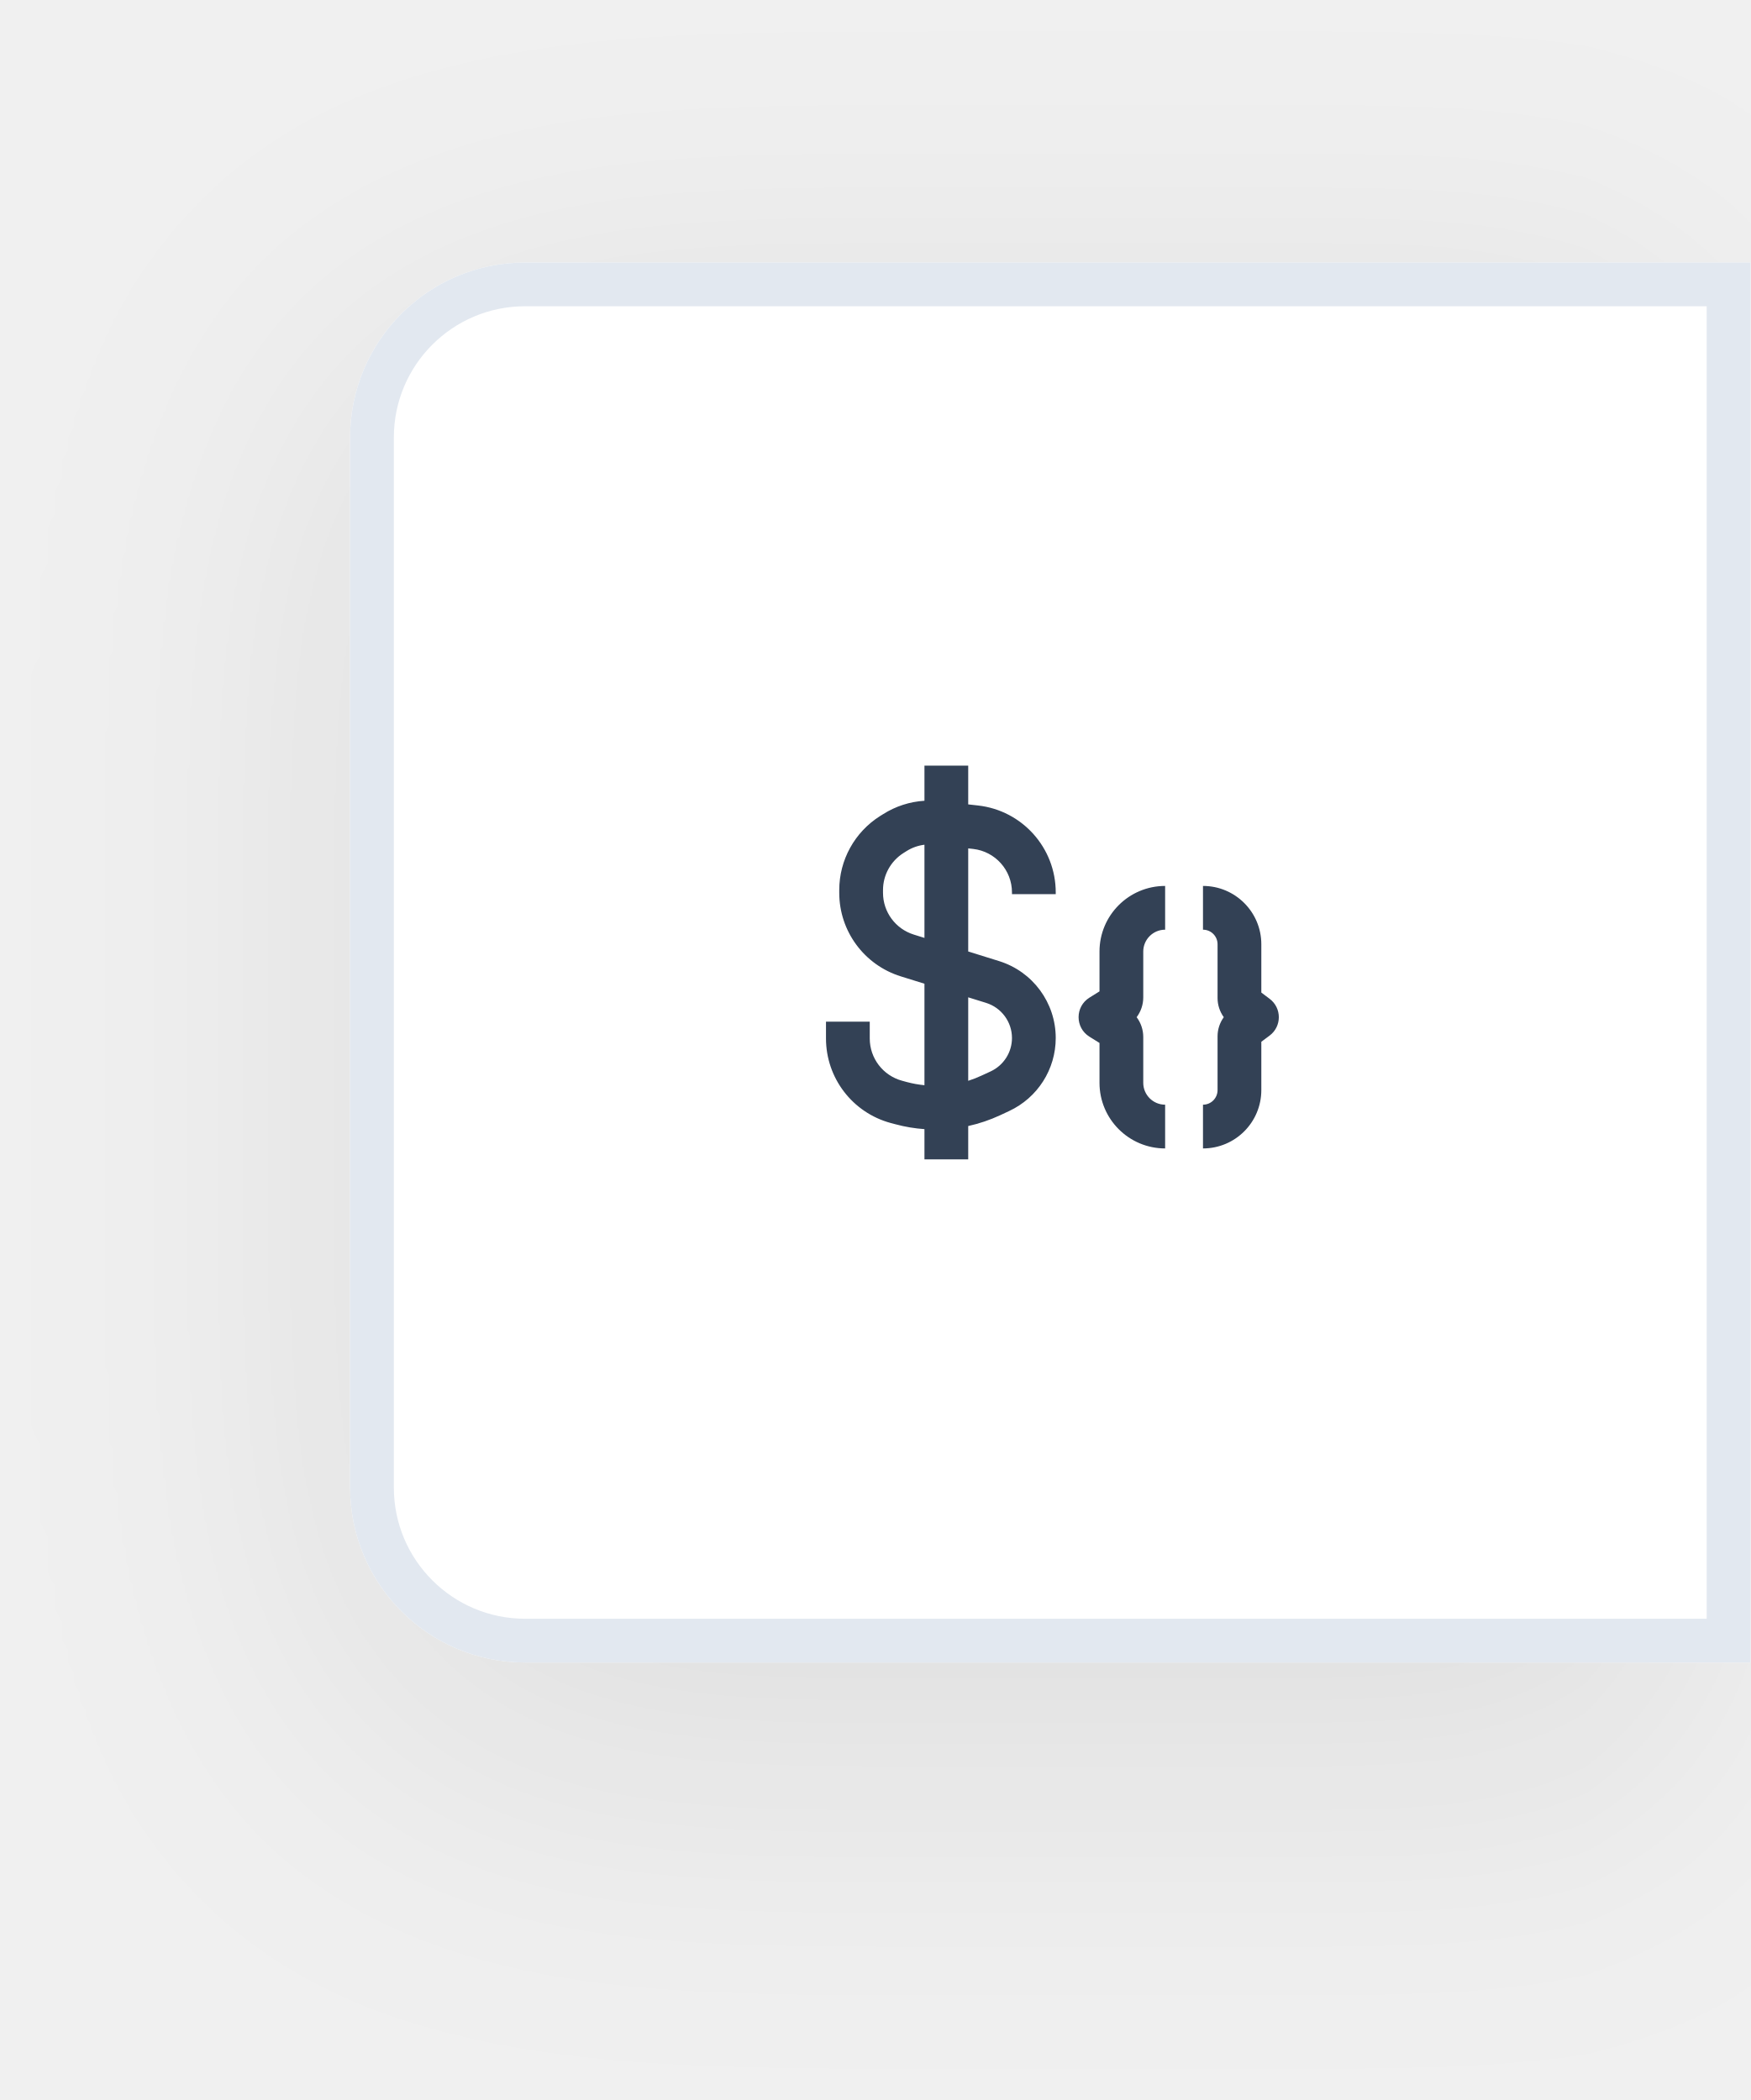
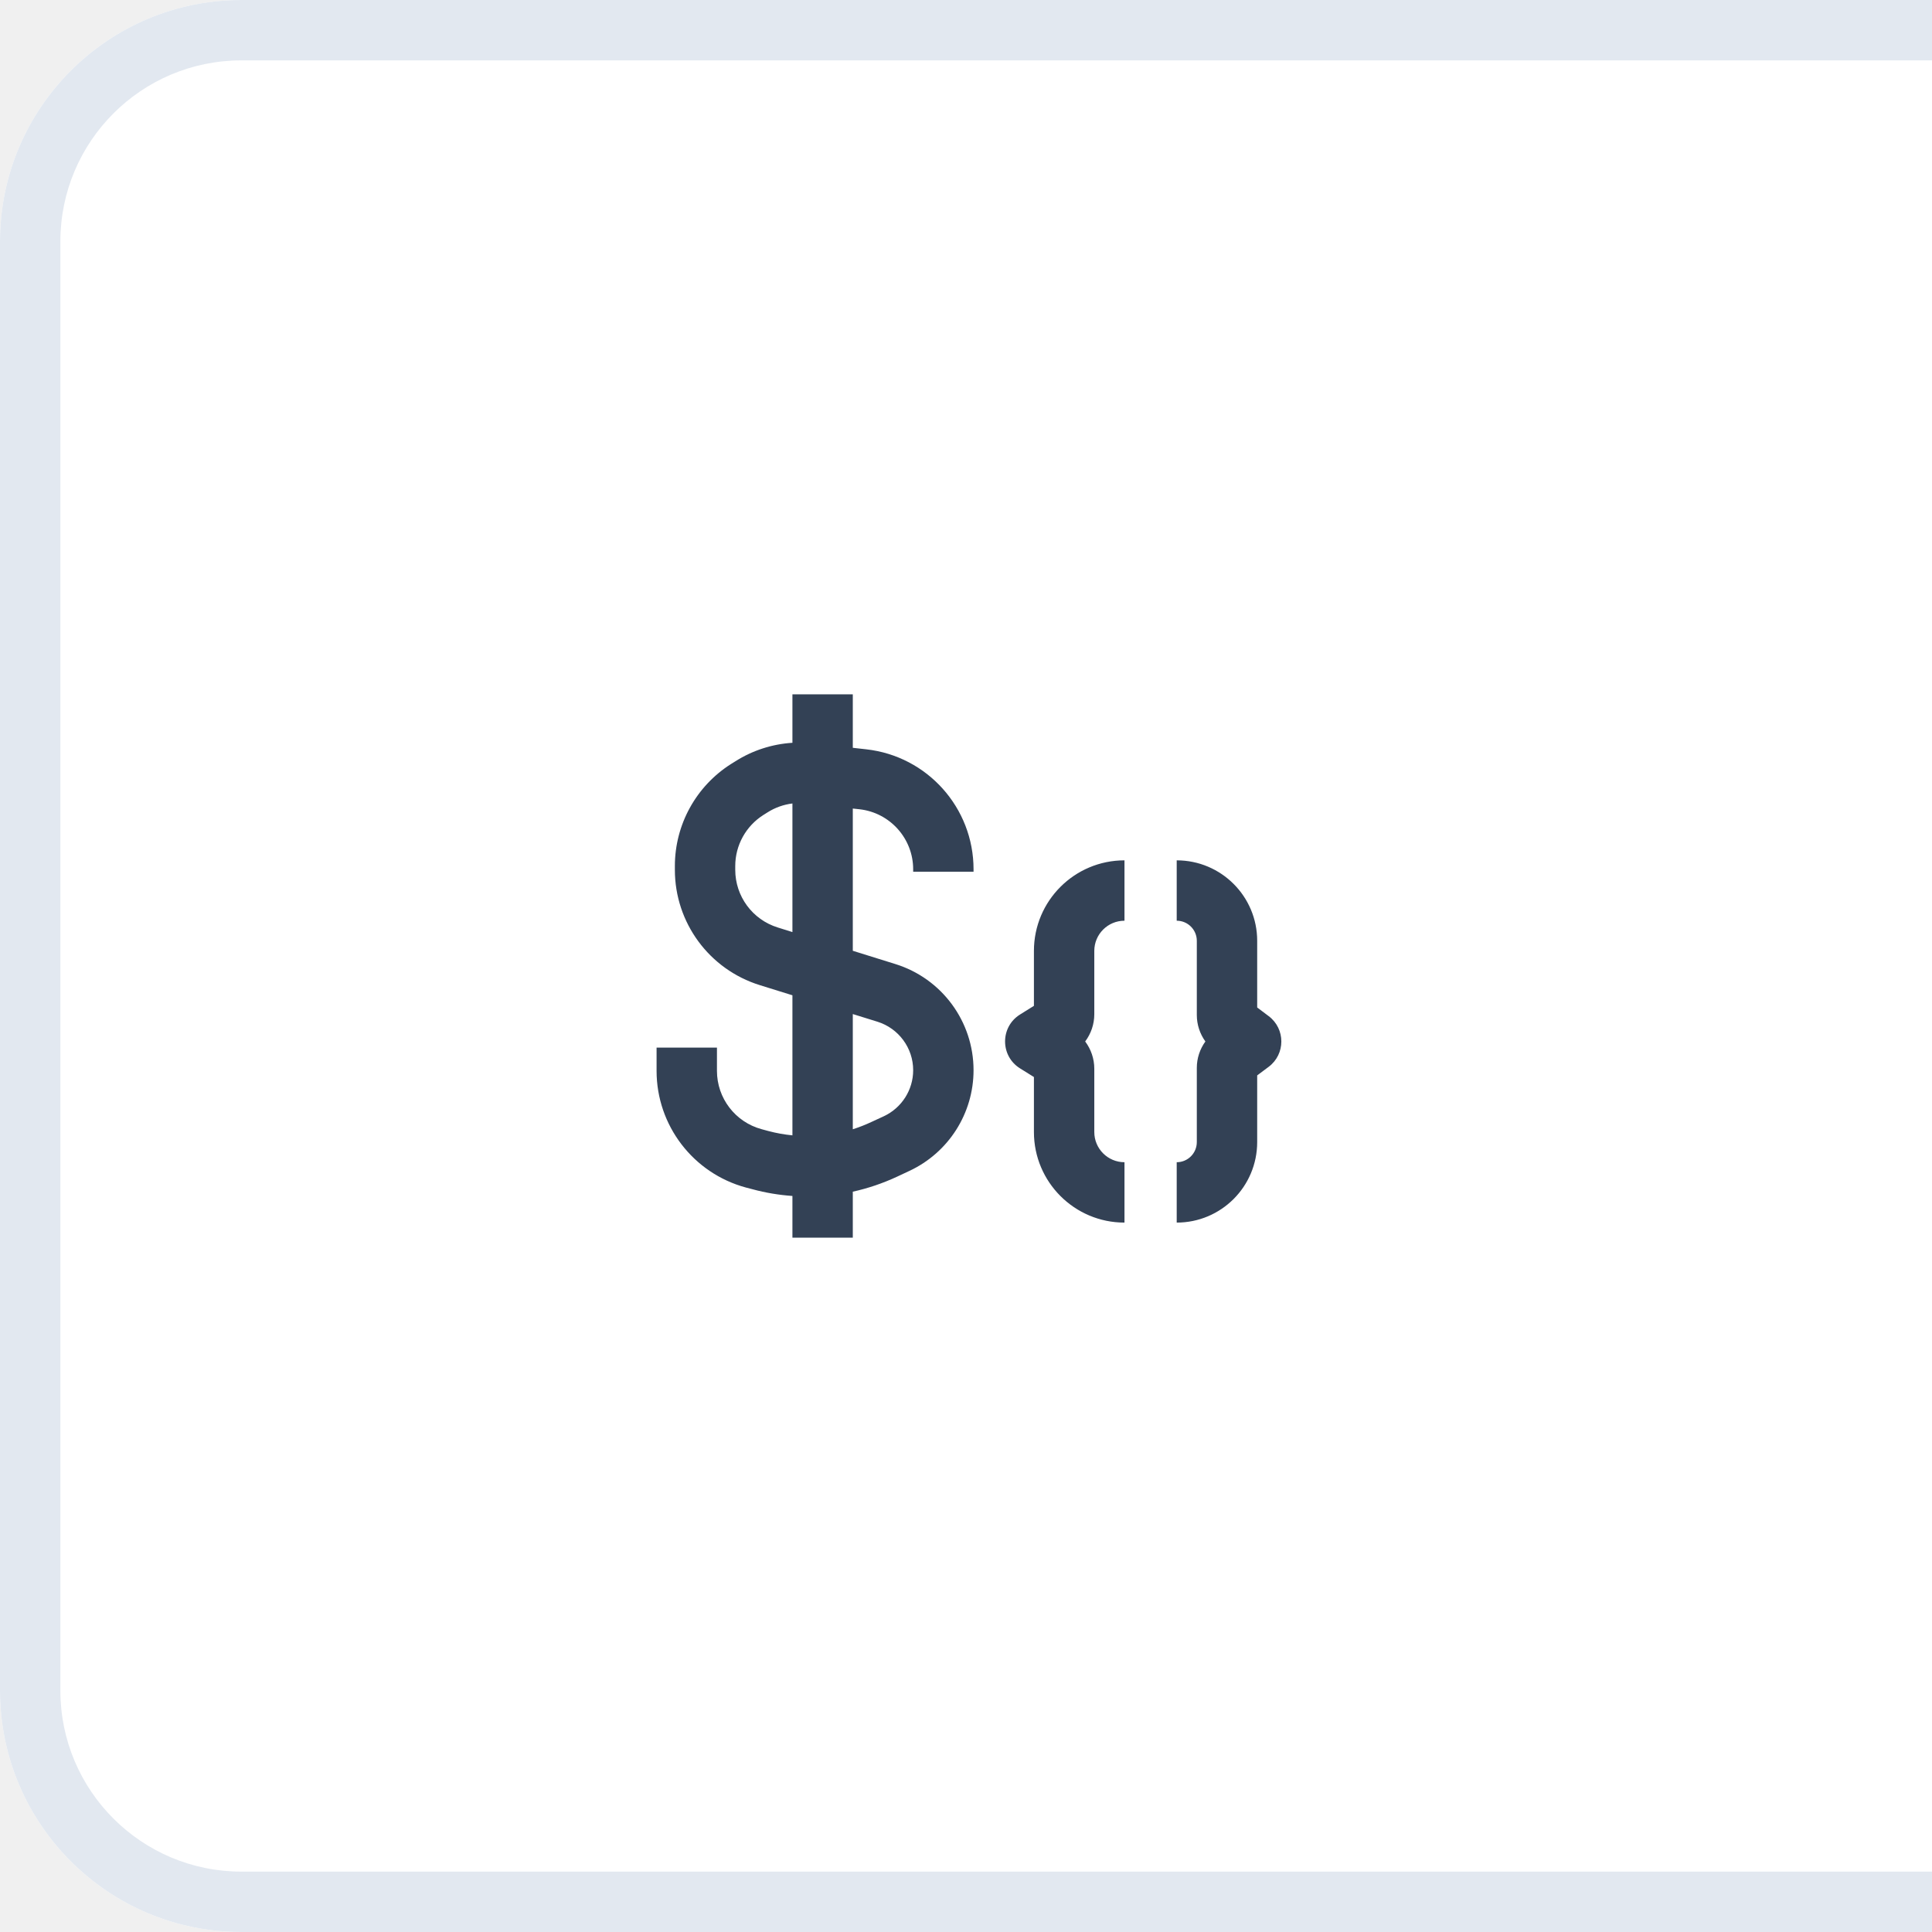
- <svg xmlns="http://www.w3.org/2000/svg" width="40" height="48" viewBox="0 0 40 48" fill="none">
-   <g filter="url(#filter0_d_4050_62469)">
-     <path d="M8 10C8 7.791 9.791 6 12 6H40V38H12C9.791 38 8 36.209 8 34V10Z" fill="white" />
-     <path d="M12 6.5H39.5V37.5H12C10.067 37.5 8.5 35.933 8.5 34V10C8.5 8.067 10.067 6.5 12 6.5Z" stroke="#E2E8F0" />
-     <rect width="12" height="12" transform="translate(18 16)" fill="white" />
-     <path d="M22.125 18.386L22.348 18.411C23.36 18.524 24.125 19.38 24.125 20.398V20.438H23.125V20.398C23.125 19.889 22.742 19.461 22.237 19.404L22.125 19.392V21.748L22.831 21.968C23.601 22.208 24.125 22.92 24.125 23.726C24.125 24.441 23.711 25.091 23.062 25.394L22.855 25.491C22.62 25.6 22.375 25.683 22.125 25.738V26.5H21.125V25.809C20.903 25.793 20.682 25.757 20.465 25.698L20.355 25.669C19.482 25.433 18.875 24.641 18.875 23.737V23.352H19.875V23.737C19.875 24.189 20.178 24.585 20.615 24.703L20.725 24.733C20.857 24.768 20.991 24.792 21.125 24.805V22.485L20.585 22.317C19.748 22.057 19.178 21.283 19.178 20.407V20.344C19.178 19.658 19.53 19.02 20.11 18.653L20.181 18.609C20.466 18.428 20.791 18.324 21.125 18.303V17.5H22.125V18.386ZM26.625 21.25C26.349 21.25 26.125 21.474 26.125 21.75V22.799C26.125 22.964 26.07 23.122 25.974 23.25C26.07 23.378 26.125 23.536 26.125 23.701V24.75C26.125 25.026 26.349 25.25 26.625 25.25V26.25C25.797 26.25 25.125 25.578 25.125 24.75V23.839L24.894 23.695C24.565 23.489 24.565 23.01 24.894 22.804L25.125 22.66V21.75C25.125 20.921 25.797 20.25 26.625 20.25V21.25ZM27.49 20.25C28.226 20.25 28.823 20.847 28.823 21.583V22.687L29.013 22.83C29.293 23.04 29.293 23.46 29.013 23.67L28.823 23.812V24.916C28.823 25.653 28.226 26.25 27.49 26.25V25.25C27.674 25.25 27.823 25.101 27.823 24.916V23.687C27.823 23.528 27.874 23.376 27.965 23.25C27.874 23.124 27.823 22.971 27.823 22.812V21.583C27.823 21.399 27.674 21.25 27.49 21.25V20.25ZM22.125 24.704C22.23 24.671 22.332 24.631 22.432 24.584L22.64 24.488C22.936 24.349 23.125 24.052 23.125 23.726C23.125 23.358 22.885 23.033 22.534 22.923L22.125 22.796V24.704ZM21.125 19.308C20.98 19.326 20.84 19.375 20.715 19.454L20.645 19.498C20.355 19.682 20.178 20.001 20.178 20.344V20.407C20.178 20.845 20.463 21.232 20.882 21.362L21.125 21.438V19.308Z" fill="#334155" />
-   </g>
-   <defs>
-     <filter id="filter0_d_4050_62469" x="0" y="0" width="48" height="48" filterUnits="userSpaceOnUse" color-interpolation-filters="sRGB">
-       <feFlood flood-opacity="0" result="BackgroundImageFix" />
-       <feColorMatrix in="SourceAlpha" type="matrix" values="0 0 0 0 0 0 0 0 0 0 0 0 0 0 0 0 0 0 127 0" result="hardAlpha" />
-       <feOffset dy="2" />
-       <feGaussianBlur stdDeviation="4" />
-       <feColorMatrix type="matrix" values="0 0 0 0 0 0 0 0 0 0 0 0 0 0 0 0 0 0 0.08 0" />
-       <feBlend mode="normal" in2="BackgroundImageFix" result="effect1_dropShadow_4050_62469" />
-       <feBlend mode="normal" in="SourceGraphic" in2="effect1_dropShadow_4050_62469" result="shape" />
-     </filter>
-   </defs>
+ <svg xmlns="http://www.w3.org/2000/svg" width="32" height="32" viewBox="0 0 32 32" fill="none">
+   <mask id="path-1-inside-1_7072_103431" fill="white">
+     <path d="M0 4C0 1.791 1.791 0 4 0H32V32H4C1.791 32 0 30.209 0 28V4Z" />
+   </mask>
+   <path d="M0 4C0 1.791 1.791 0 4 0H32V32H4C1.791 32 0 30.209 0 28V4Z" fill="white" />
+   <path d="M-1 4C-1 1.239 1.239 -1 4 -1H32V1H4C2.343 1 1 2.343 1 4H-1ZM32 33H4C1.239 33 -1 30.761 -1 28H1C1 29.657 2.343 31 4 31H32V33ZM4 33C1.239 33 -1 30.761 -1 28V4C-1 1.239 1.239 -1 4 -1V1C2.343 1 1 2.343 1 4V28C1 29.657 2.343 31 4 31V33ZM32 0V32V0Z" fill="#E2E8F0" mask="url(#path-1-inside-1_7072_103431)" />
+   <rect width="12" height="12" transform="translate(10 10)" fill="white" />
+   <path d="M14.125 12.386L14.348 12.411C15.36 12.524 16.125 13.38 16.125 14.398V14.438H15.125V14.398C15.125 13.889 14.742 13.461 14.237 13.404L14.125 13.392V15.748L14.831 15.968C15.601 16.208 16.125 16.92 16.125 17.726C16.125 18.441 15.711 19.091 15.062 19.394L14.855 19.491C14.62 19.6 14.375 19.683 14.125 19.738V20.5H13.125V19.809C12.903 19.793 12.682 19.757 12.465 19.698L12.354 19.669C11.482 19.433 10.875 18.641 10.875 17.737V17.352H11.875V17.737C11.875 18.189 12.178 18.585 12.615 18.703L12.725 18.733C12.857 18.768 12.991 18.792 13.125 18.805V16.485L12.585 16.317C11.748 16.057 11.178 15.283 11.178 14.407V14.344C11.178 13.658 11.53 13.02 12.11 12.653L12.181 12.609C12.466 12.428 12.791 12.324 13.125 12.303V11.5H14.125V12.386ZM18.625 15.25C18.349 15.25 18.125 15.474 18.125 15.75V16.799C18.125 16.964 18.07 17.122 17.974 17.25C18.07 17.378 18.125 17.536 18.125 17.701V18.75C18.125 19.026 18.349 19.25 18.625 19.25V20.25C17.797 20.25 17.125 19.578 17.125 18.75V17.839L16.894 17.695C16.565 17.489 16.565 17.01 16.894 16.804L17.125 16.66V15.75C17.125 14.921 17.797 14.25 18.625 14.25V15.25ZM19.49 14.25C20.226 14.25 20.823 14.847 20.823 15.583V16.687L21.013 16.83C21.293 17.04 21.293 17.46 21.013 17.67L20.823 17.812V18.916C20.823 19.653 20.226 20.25 19.49 20.25V19.25C19.674 19.25 19.823 19.101 19.823 18.916V17.687C19.823 17.528 19.874 17.376 19.965 17.25C19.874 17.124 19.823 16.971 19.823 16.812V15.583C19.823 15.399 19.674 15.25 19.49 15.25V14.25ZM14.125 18.704C14.229 18.671 14.332 18.631 14.432 18.584L14.64 18.488C14.936 18.349 15.125 18.052 15.125 17.726C15.125 17.358 14.885 17.033 14.534 16.923L14.125 16.796V18.704ZM13.125 13.308C12.98 13.326 12.84 13.375 12.715 13.454L12.645 13.498C12.354 13.682 12.178 14.001 12.178 14.344V14.407C12.178 14.845 12.463 15.232 12.882 15.362L13.125 15.438V13.308Z" fill="#334155" />
</svg>
